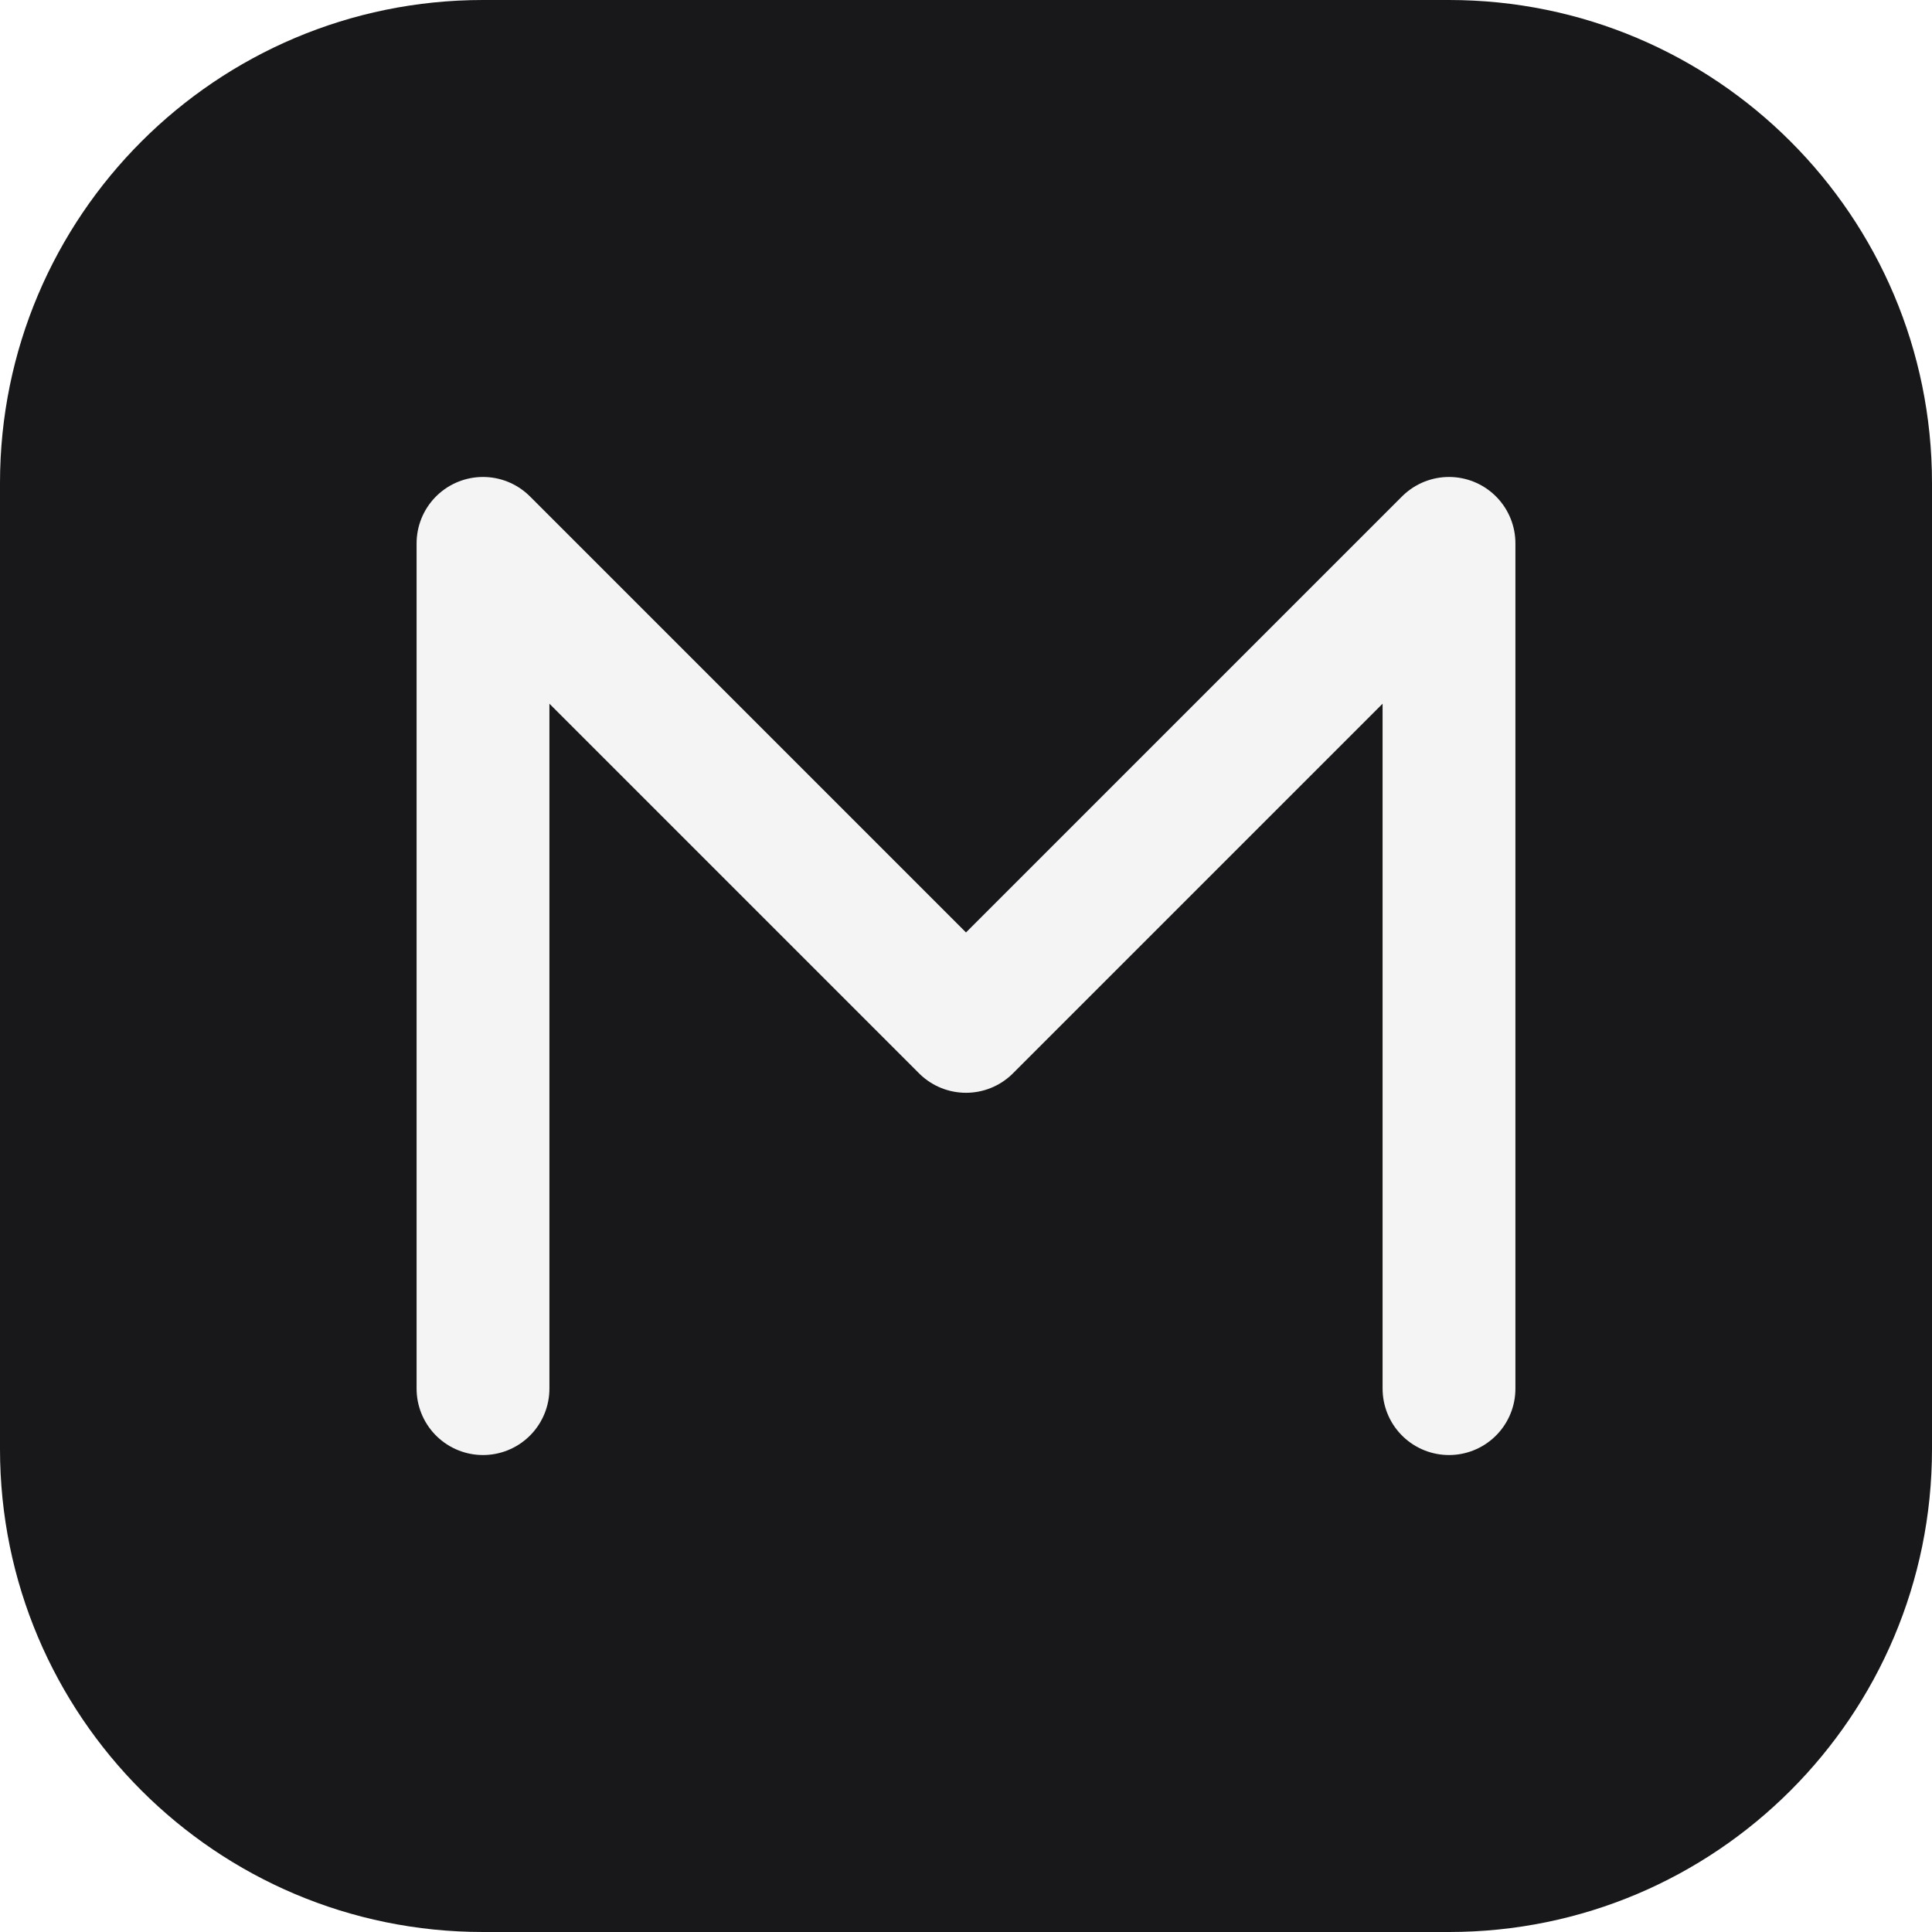
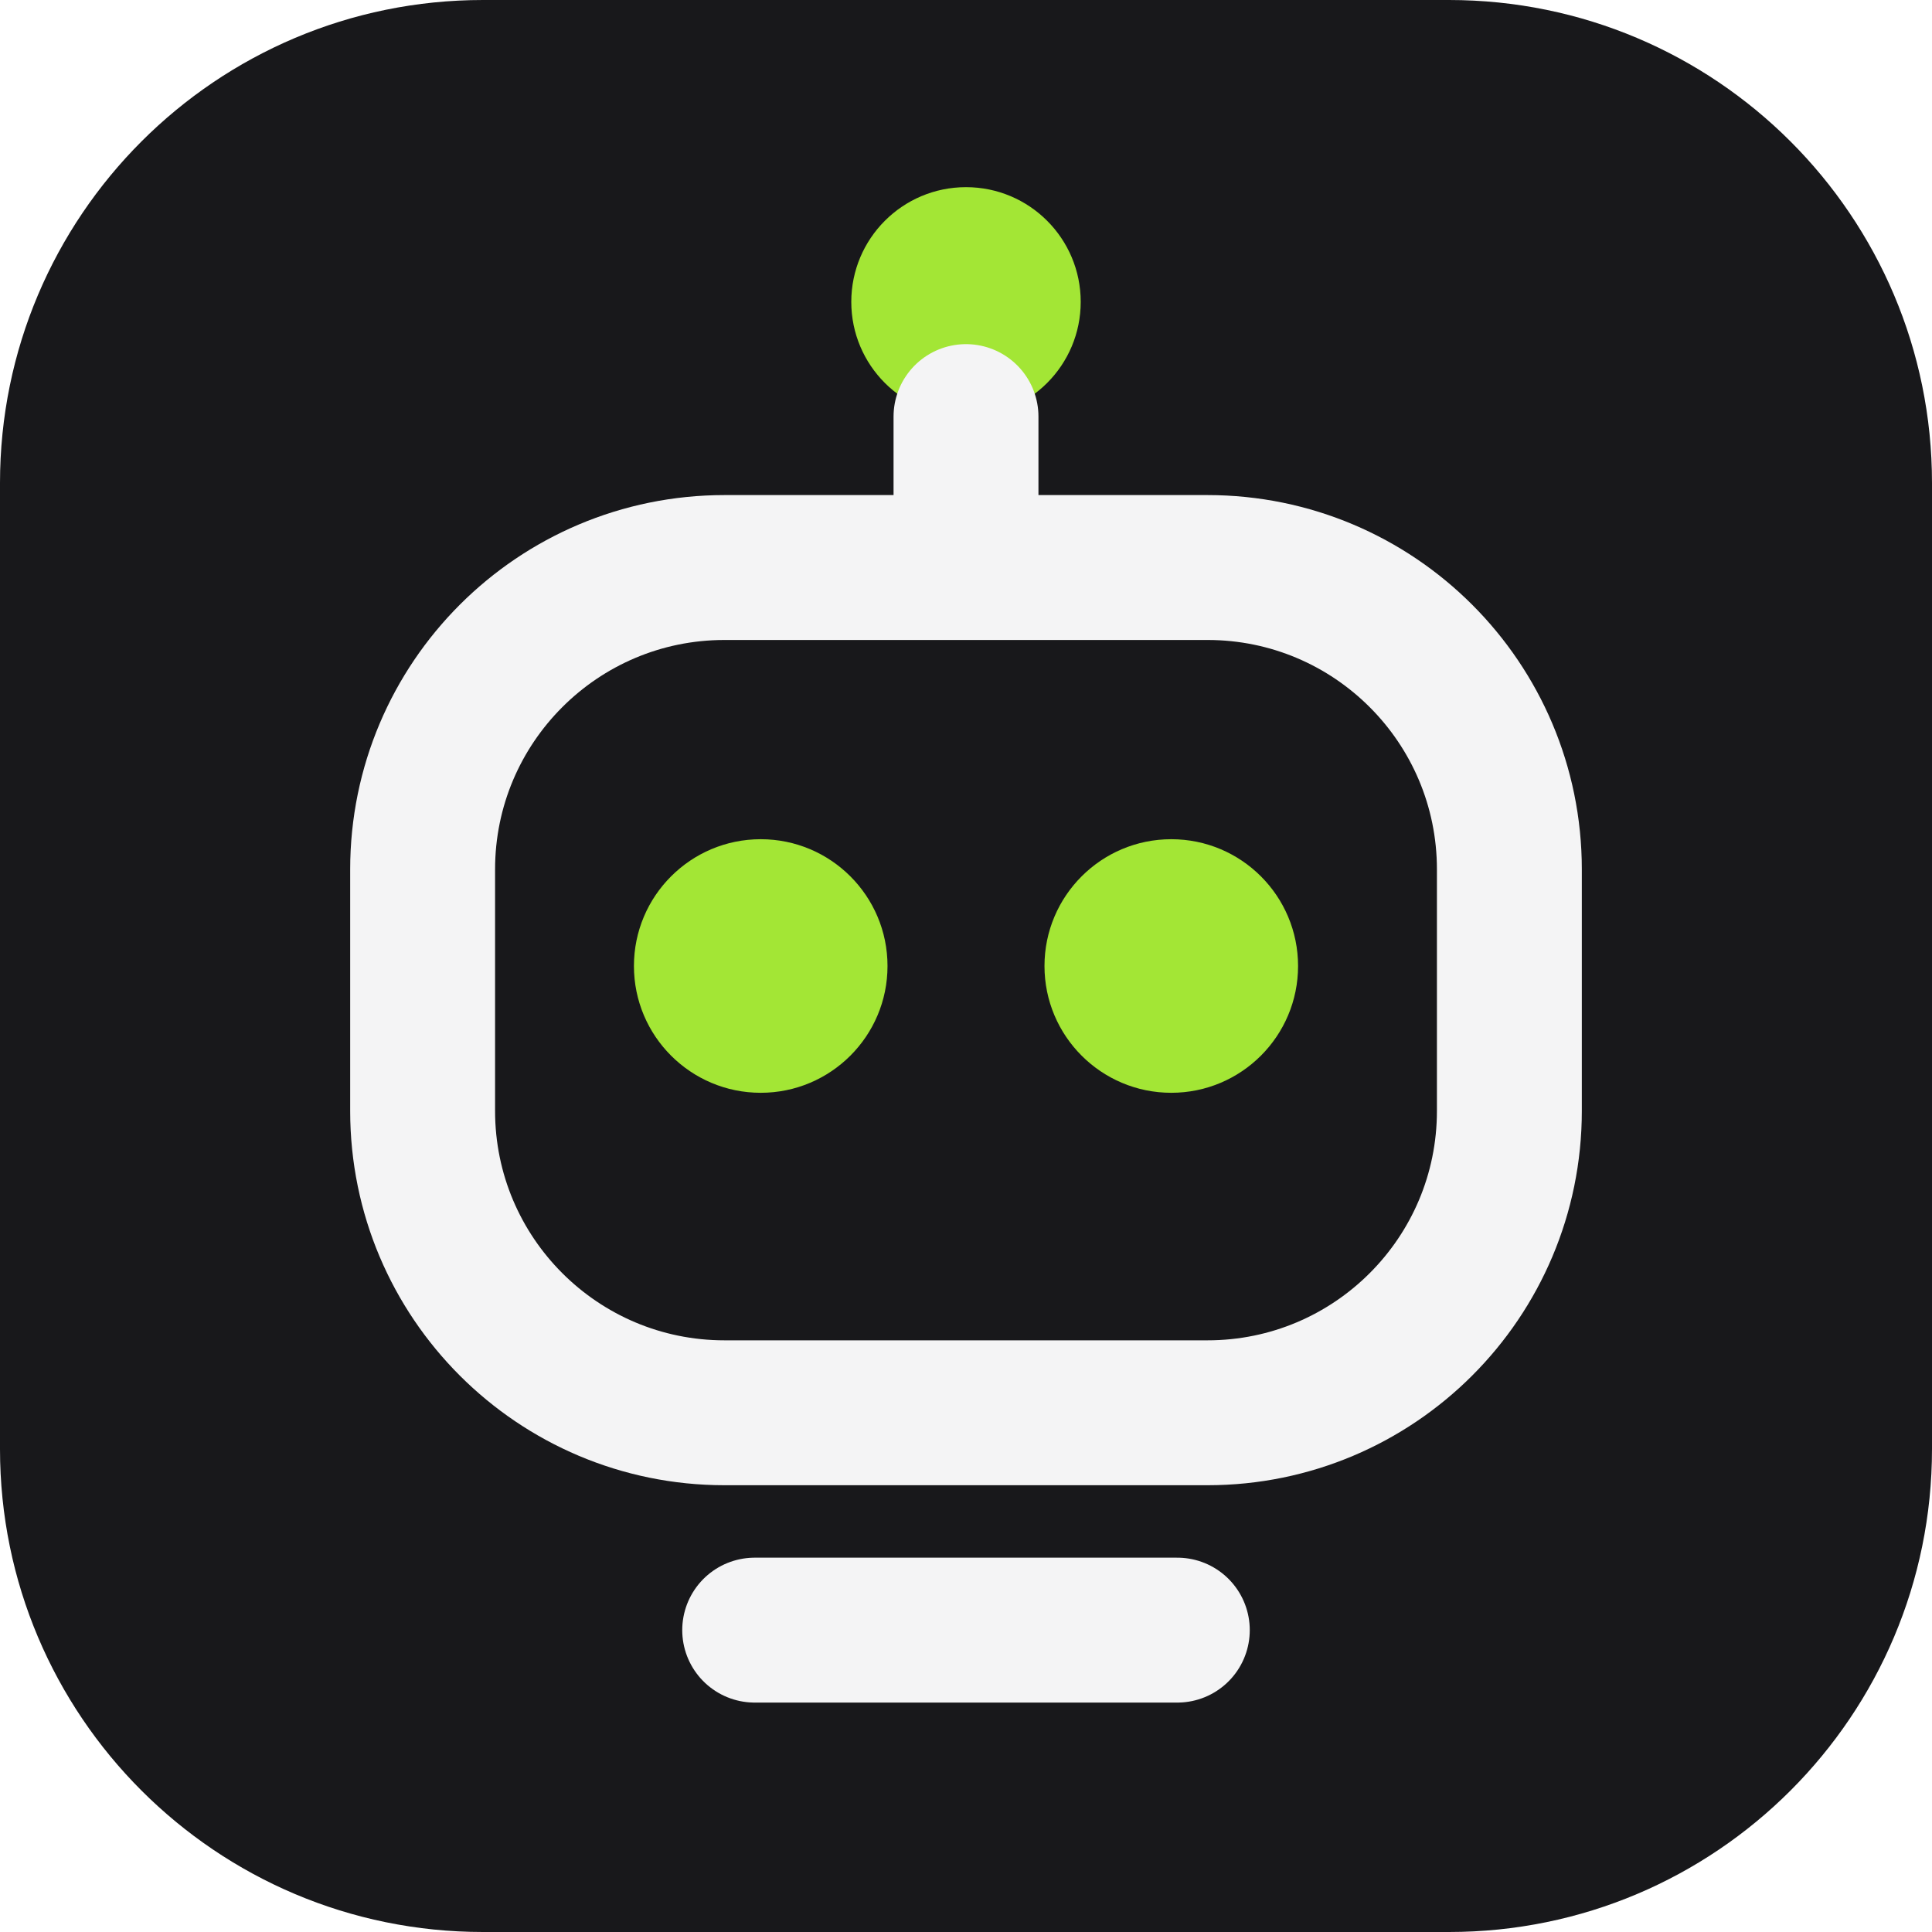
<svg xmlns="http://www.w3.org/2000/svg" viewBox="0 0 32 32" fill="none">
  <rect width="32" height="32" rx="8" fill="#18181b" />
-   <path d="M8 23V9l8 8 8-8v14" stroke="#f4f4f5" stroke-width="2.2" stroke-linecap="round" stroke-linejoin="round" />
+   <circle cx="16" cy="5" r="1.9" fill="#a3e635" />
+   <path d="M16 6.9v2.2" stroke="#f4f4f5" stroke-width="2.4" stroke-linecap="round" />
+   <rect x="7" y="9.4" width="18" height="14" rx="5" stroke="#f4f4f5" stroke-width="2.4" />
+   <circle cx="12.6" cy="16" r="2.1" fill="#a3e635" />
+   <circle cx="19.4" cy="16" r="2.1" fill="#a3e635" />
+   <path d="M12.5 27h7" stroke="#f4f4f5" stroke-width="2.4" stroke-linecap="round" />
</svg>
